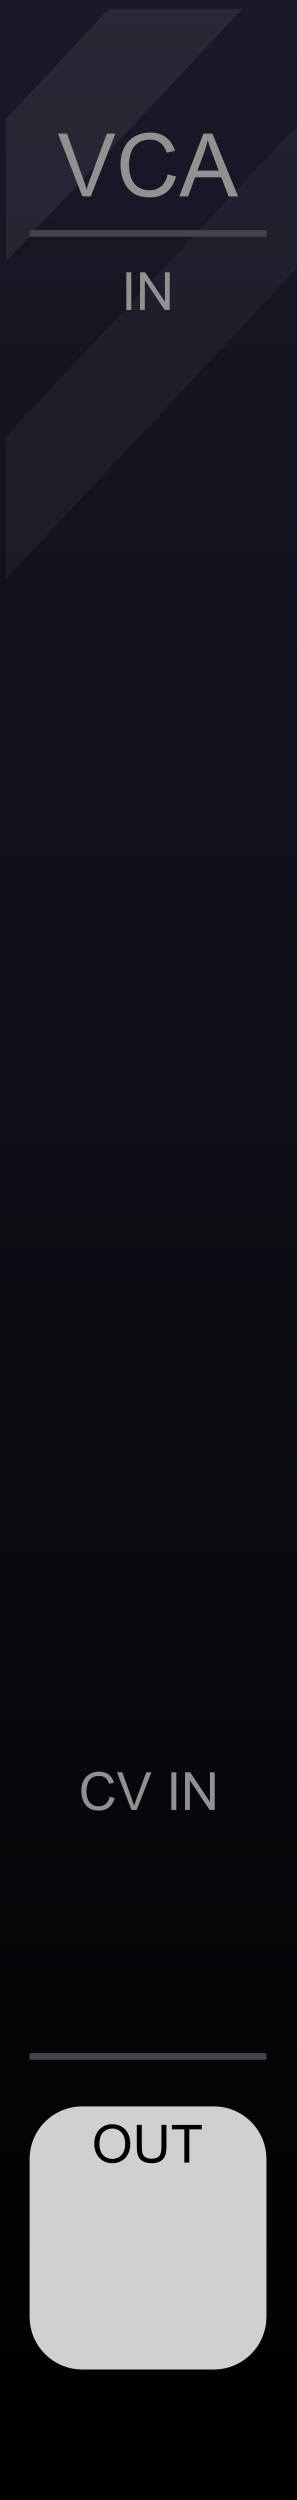
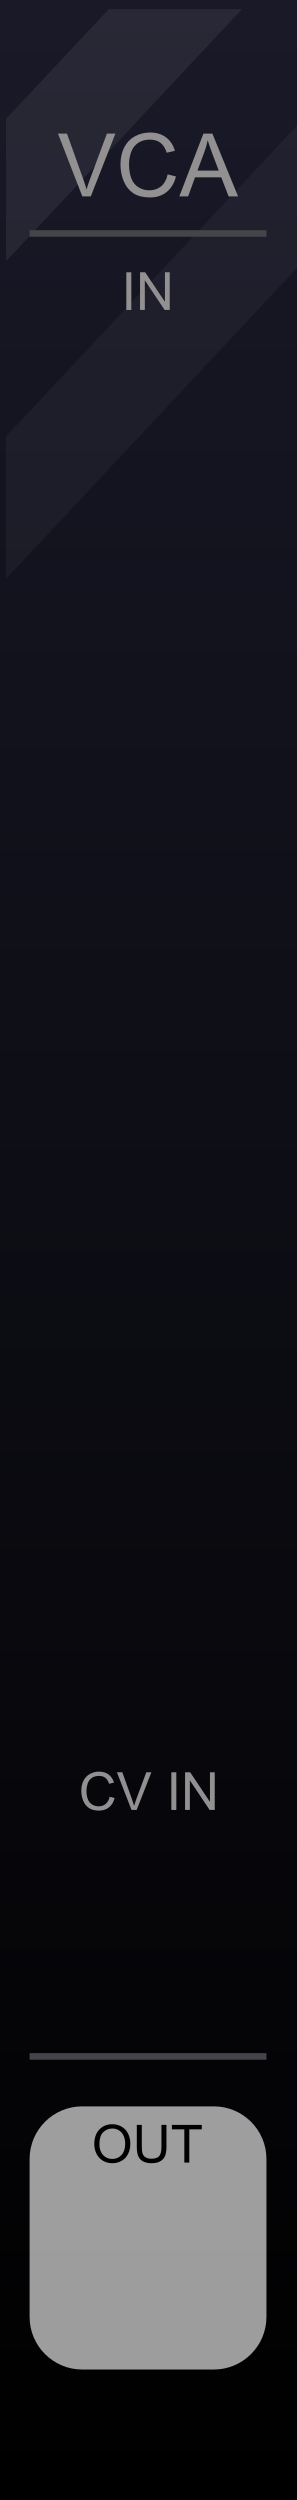
<svg xmlns="http://www.w3.org/2000/svg" xmlns:xlink="http://www.w3.org/1999/xlink" width="45" height="380" viewBox="0 0 45 380" version="1.1" id="svg60">
  <defs id="defs7">
    <linearGradient id="ed30176d-4121-458c-ba58-78f2b0eede37" x1="22.5" x2="22.5" y2="380" gradientUnits="userSpaceOnUse">
      <stop offset="0" stop-color="#ebebeb" id="stop2" />
      <stop offset="1" stop-color="#e1e1e1" id="stop4" />
    </linearGradient>
    <linearGradient id="linearGradient22215-5">
      <stop style="stop-color:#000000;stop-opacity:1" offset="0" id="stop22211" />
      <stop style="stop-color:#191928;stop-opacity:1" offset="1" id="stop22213" />
    </linearGradient>
    <linearGradient id="SVGID_1_" gradientUnits="userSpaceOnUse" x1="519" y1="-5410.4" x2="532" y2="-5410.4" gradientTransform="rotate(90,-2442.45,-2960.45)">
      <stop offset="0.006" style="stop-color:#303030" id="stop45369" />
      <stop offset="1" style="stop-color:#222222" id="stop45371" />
    </linearGradient>
    <linearGradient id="SVGID_2_" gradientUnits="userSpaceOnUse" x1="519.687" y1="-5410.4" x2="531.311" y2="-5410.4" gradientTransform="rotate(90,-2442.45,-2960.45)">
      <stop offset="0.011" style="stop-color:#636363" id="stop45376" />
      <stop offset="1" style="stop-color:#2B2B2B" id="stop45378" />
    </linearGradient>
    <linearGradient id="SVGID_3_-3" gradientUnits="userSpaceOnUse" x1="520.135" y1="-5410.4" x2="530.864" y2="-5410.4" gradientTransform="rotate(90,-2442.45,-2960.45)">
      <stop offset="0.011" style="stop-color:#4C4C4C" id="stop45383-1" />
      <stop offset="1" style="stop-color:#3B3B3B" id="stop45385-69" />
    </linearGradient>
    <linearGradient xlink:href="#linearGradient22215-5" id="linearGradient2654-9-8" gradientUnits="userSpaceOnUse" x1="105" y1="380" x2="105" y2="0" />
    <linearGradient xlink:href="#linearGradient22215-5" id="linearGradient3503" gradientUnits="userSpaceOnUse" x1="105" y1="380" x2="105" y2="0" />
  </defs>
  <g id="eecf84db-9978-4a59-8668-617340dd9f58" data-name="components" style="display:none">
    <circle id="aed2a318-f783-4744-a1ac-df522f0cabc1" data-name="In#PJ301MPort" cx="22.5" cy="286" r="5" style="fill:#00ff00" />
    <circle id="b914b80d-c7c0-4d37-ae8b-3883a59fa140" data-name="Vca#PJ301MPort" cx="22.5" cy="238" r="5" style="fill:#00ff00" />
    <circle id="a203c5a8-5ce9-47ea-80d4-502687b1df35" data-name="Out#PJ301MPort" cx="22.5" cy="334" r="5" style="fill:#0000ff" />
    <rect y="38.5" width="45" height="165" rx="0.059" id="rect55" x="0" style="fill:#ffff00;fill-opacity:1" />
    <rect id="a7d34c10-d0f5-4d64-a4ae-acb03eea9939" data-name="B" x="6.652" y="47.041" width="31.696" height="148.385" style="fill:#ffff00;fill-opacity:1" />
  </g>
  <g id="b3947816-d40f-41db-852f-d14f402c3ab2-9-6-8-9" data-name="FND BG" style="fill:url(#linearGradient2654-9-8);fill-opacity:1" transform="scale(0.4345038,1)">
    <rect width="105" height="380" fill="url(#b0234e08-fdca-44f0-b5b7-019b02f0775b)" id="rect9-9-5-3-1-2" style="fill:url(#linearGradient3503);fill-opacity:1" x="0" y="0" />
  </g>
  <path id="rect9-9-5-3-6-4-4" style="opacity:0.04;fill:#ffffff;fill-opacity:1;stroke-width:0.659" d="M 46.541,17.602 0.918,66.346 V 87.979 L 46.541,39.234 Z" />
  <path id="rect18523-8-8-7-6-6" style="opacity:0.07;fill:#ffffff;stroke-width:0.528" d="M 16.521,1.401 0.917,18.073 V 39.705 L 36.769,1.401 Z" />
  <rect style="fill:#44444a;fill-opacity:1;stroke-width:0.043" id="rect8523-8-1-0-9-3-3" width="36" height="1" x="4.5" y="34.988" />
  <g aria-label="VCA" id="text14110-1-2-2-9-9-7" style="font-size:13.333px;line-height:1.25;fill:#929090" transform="translate(0.2484407)">
    <path d="M 12.261,29.85 8.563,20.305 h 1.367 l 2.48,6.934 q 0.299,0.833 0.501,1.562 0.221,-0.781 0.514,-1.562 l 2.578,-6.934 h 1.289 l -3.737,9.544 z" style="font-family:Arial;-inkscape-font-specification:Arial;text-align:center;text-anchor:middle" id="path11416" />
    <path d="m 25.237,26.503 1.263,0.319 q -0.397,1.556 -1.432,2.376 -1.029,0.814 -2.52,0.814 -1.543,0 -2.513,-0.625 -0.964,-0.632 -1.471,-1.823 -0.501,-1.191 -0.501,-2.559 0,-1.491 0.566,-2.598 0.573,-1.113 1.621,-1.686 1.055,-0.579 2.318,-0.579 1.432,0 2.409,0.729 0.977,0.729 1.361,2.051 l -1.243,0.293 q -0.332,-1.042 -0.964,-1.517 -0.632,-0.475 -1.589,-0.475 -1.1,0 -1.842,0.527 -0.736,0.527 -1.035,1.419 -0.299,0.885 -0.299,1.829 0,1.217 0.352,2.129 0.358,0.905 1.107,1.354 0.749,0.449 1.621,0.449 1.061,0 1.797,-0.612 0.736,-0.612 0.996,-1.816 z" style="font-family:Arial;-inkscape-font-specification:Arial;text-align:center;text-anchor:middle" id="path11418" />
    <path d="m 27.007,29.85 3.665,-9.544 h 1.361 l 3.906,9.544 h -1.439 l -1.113,-2.891 h -3.991 l -1.048,2.891 z m 2.754,-3.919 h 3.236 L 32.001,23.287 Q 31.545,22.083 31.324,21.308 31.142,22.226 30.809,23.131 Z" style="font-family:Arial;-inkscape-font-specification:Arial;text-align:center;text-anchor:middle" id="path11420" />
  </g>
  <g id="g865" transform="translate(-0.3114548)">
-     <rect rx="8" y="320.168" x="4.811" height="40" width="36" id="rect25890-0-7-1-28-6-0-2-9-8-2" style="fill:#d0d0d0;fill-opacity:1" />
+     <rect rx="8" y="320.168" x="4.811" height="40" width="36" id="rect25890-0-7-1-28-6-0-2-9-8-2" style="fill:#d0d0d0;fill-opacity:0.753" />
    <g style="font-size:8px;line-height:1.25;fill:#000000;fill-opacity:1" id="text14110-5-6-8-3-8-2-5-4-5-9-6-0" aria-label="OUT">
      <path id="path11400" style="font-family:Arial;-inkscape-font-specification:Arial;text-align:center;text-anchor:middle;fill:#000000;fill-opacity:1" d="m 14.642,325.922 q 0,-1.426 0.766,-2.23 0.766,-0.809 1.977,-0.809 0.793,0 1.43,0.379 0.637,0.379 0.969,1.059 0.336,0.676 0.336,1.535 0,0.871 -0.352,1.559 -0.352,0.688 -0.996,1.043 -0.645,0.352 -1.391,0.352 -0.809,0 -1.445,-0.391 -0.637,-0.391 -0.965,-1.066 -0.328,-0.676 -0.328,-1.43 z m 0.781,0.012 q 0,1.035 0.555,1.633 0.559,0.594 1.398,0.594 0.855,0 1.406,-0.602 0.555,-0.602 0.555,-1.707 0,-0.699 -0.238,-1.219 -0.234,-0.523 -0.691,-0.809 -0.453,-0.289 -1.02,-0.289 -0.805,0 -1.387,0.555 -0.578,0.551 -0.578,1.844 z" />
      <path id="path11402" style="font-family:Arial;-inkscape-font-specification:Arial;text-align:center;text-anchor:middle;fill:#000000;fill-opacity:1" d="m 24.852,322.984 h 0.758 v 3.309 q 0,0.863 -0.195,1.371 -0.195,0.508 -0.707,0.828 -0.508,0.316 -1.336,0.316 -0.805,0 -1.316,-0.277 -0.512,-0.277 -0.73,-0.801 -0.219,-0.527 -0.219,-1.438 v -3.309 h 0.758 v 3.305 q 0,0.746 0.137,1.102 0.141,0.352 0.477,0.543 0.34,0.191 0.828,0.191 0.836,0 1.191,-0.379 0.355,-0.379 0.355,-1.457 z" />
      <path id="path11404" style="font-family:Arial;-inkscape-font-specification:Arial;text-align:center;text-anchor:middle;fill:#000000;fill-opacity:1" d="M 28.329,328.711 V 323.66 h -1.887 v -0.676 h 4.539 V 323.66 h -1.895 v 5.051 z" />
    </g>
  </g>
  <rect style="fill:#44444a;fill-opacity:1;stroke-width:0.043" id="rect8523-2-4-0" width="36" height="1" x="4.5" y="312.076" />
  <g aria-label="CV IN" id="text14110-5-6-8-3-8-2-8-7" style="font-size:8px;line-height:1.25;fill:#929090" transform="translate(0.563549)">
    <path d="m 16.101,273.106 0.758,0.191 q -0.238,0.934 -0.859,1.426 -0.617,0.488 -1.512,0.488 -0.926,0 -1.508,-0.375 -0.578,-0.379 -0.883,-1.094 -0.301,-0.715 -0.301,-1.535 0,-0.895 0.34,-1.559 0.344,-0.668 0.973,-1.012 0.633,-0.348 1.391,-0.348 0.859,0 1.445,0.438 0.586,0.438 0.816,1.23 l -0.746,0.176 q -0.199,-0.625 -0.578,-0.91 -0.379,-0.285 -0.953,-0.285 -0.66,0 -1.105,0.316 -0.441,0.316 -0.621,0.852 -0.18,0.531 -0.18,1.098 0,0.73 0.211,1.277 0.215,0.543 0.664,0.812 0.449,0.27 0.973,0.27 0.637,0 1.078,-0.367 0.441,-0.367 0.598,-1.09 z" style="font-family:Arial;-inkscape-font-specification:Arial;text-align:center;text-anchor:middle" id="path11407" />
    <path d="m 19.429,275.113 -2.219,-5.727 h 0.82 l 1.488,4.16 q 0.18,0.5 0.301,0.938 0.133,-0.469 0.309,-0.938 l 1.547,-4.16 h 0.773 l -2.242,5.727 z" style="font-family:Arial;-inkscape-font-specification:Arial;text-align:center;text-anchor:middle" id="path11409" />
    <path d="m 25.479,275.113 v -5.727 h 0.758 v 5.727 z" style="font-family:Arial;-inkscape-font-specification:Arial;text-align:center;text-anchor:middle" id="path11411" />
    <path d="m 27.565,275.113 v -5.727 h 0.777 l 3.008,4.496 v -4.496 h 0.727 v 5.727 h -0.777 l -3.008,-4.5 v 4.5 z" style="font-family:Arial;-inkscape-font-specification:Arial;text-align:center;text-anchor:middle" id="path11413" />
  </g>
  <g aria-label="IN" id="text14110-5-6-8-3-8-2-8-1" style="font-size:8px;line-height:1.25;fill:#929090" transform="translate(-0.311451)">
    <path d="m 19.513,47.113 v -5.727 h 0.758 v 5.727 z" style="font-family:Arial;-inkscape-font-specification:Arial" id="path11423" />
    <path d="m 21.599,47.113 v -5.727 h 0.777 l 3.008,4.496 v -4.496 h 0.727 v 5.727 h -0.777 l -3.008,-4.5 v 4.5 z" style="font-family:Arial;-inkscape-font-specification:Arial" id="path11425" />
  </g>
</svg>
